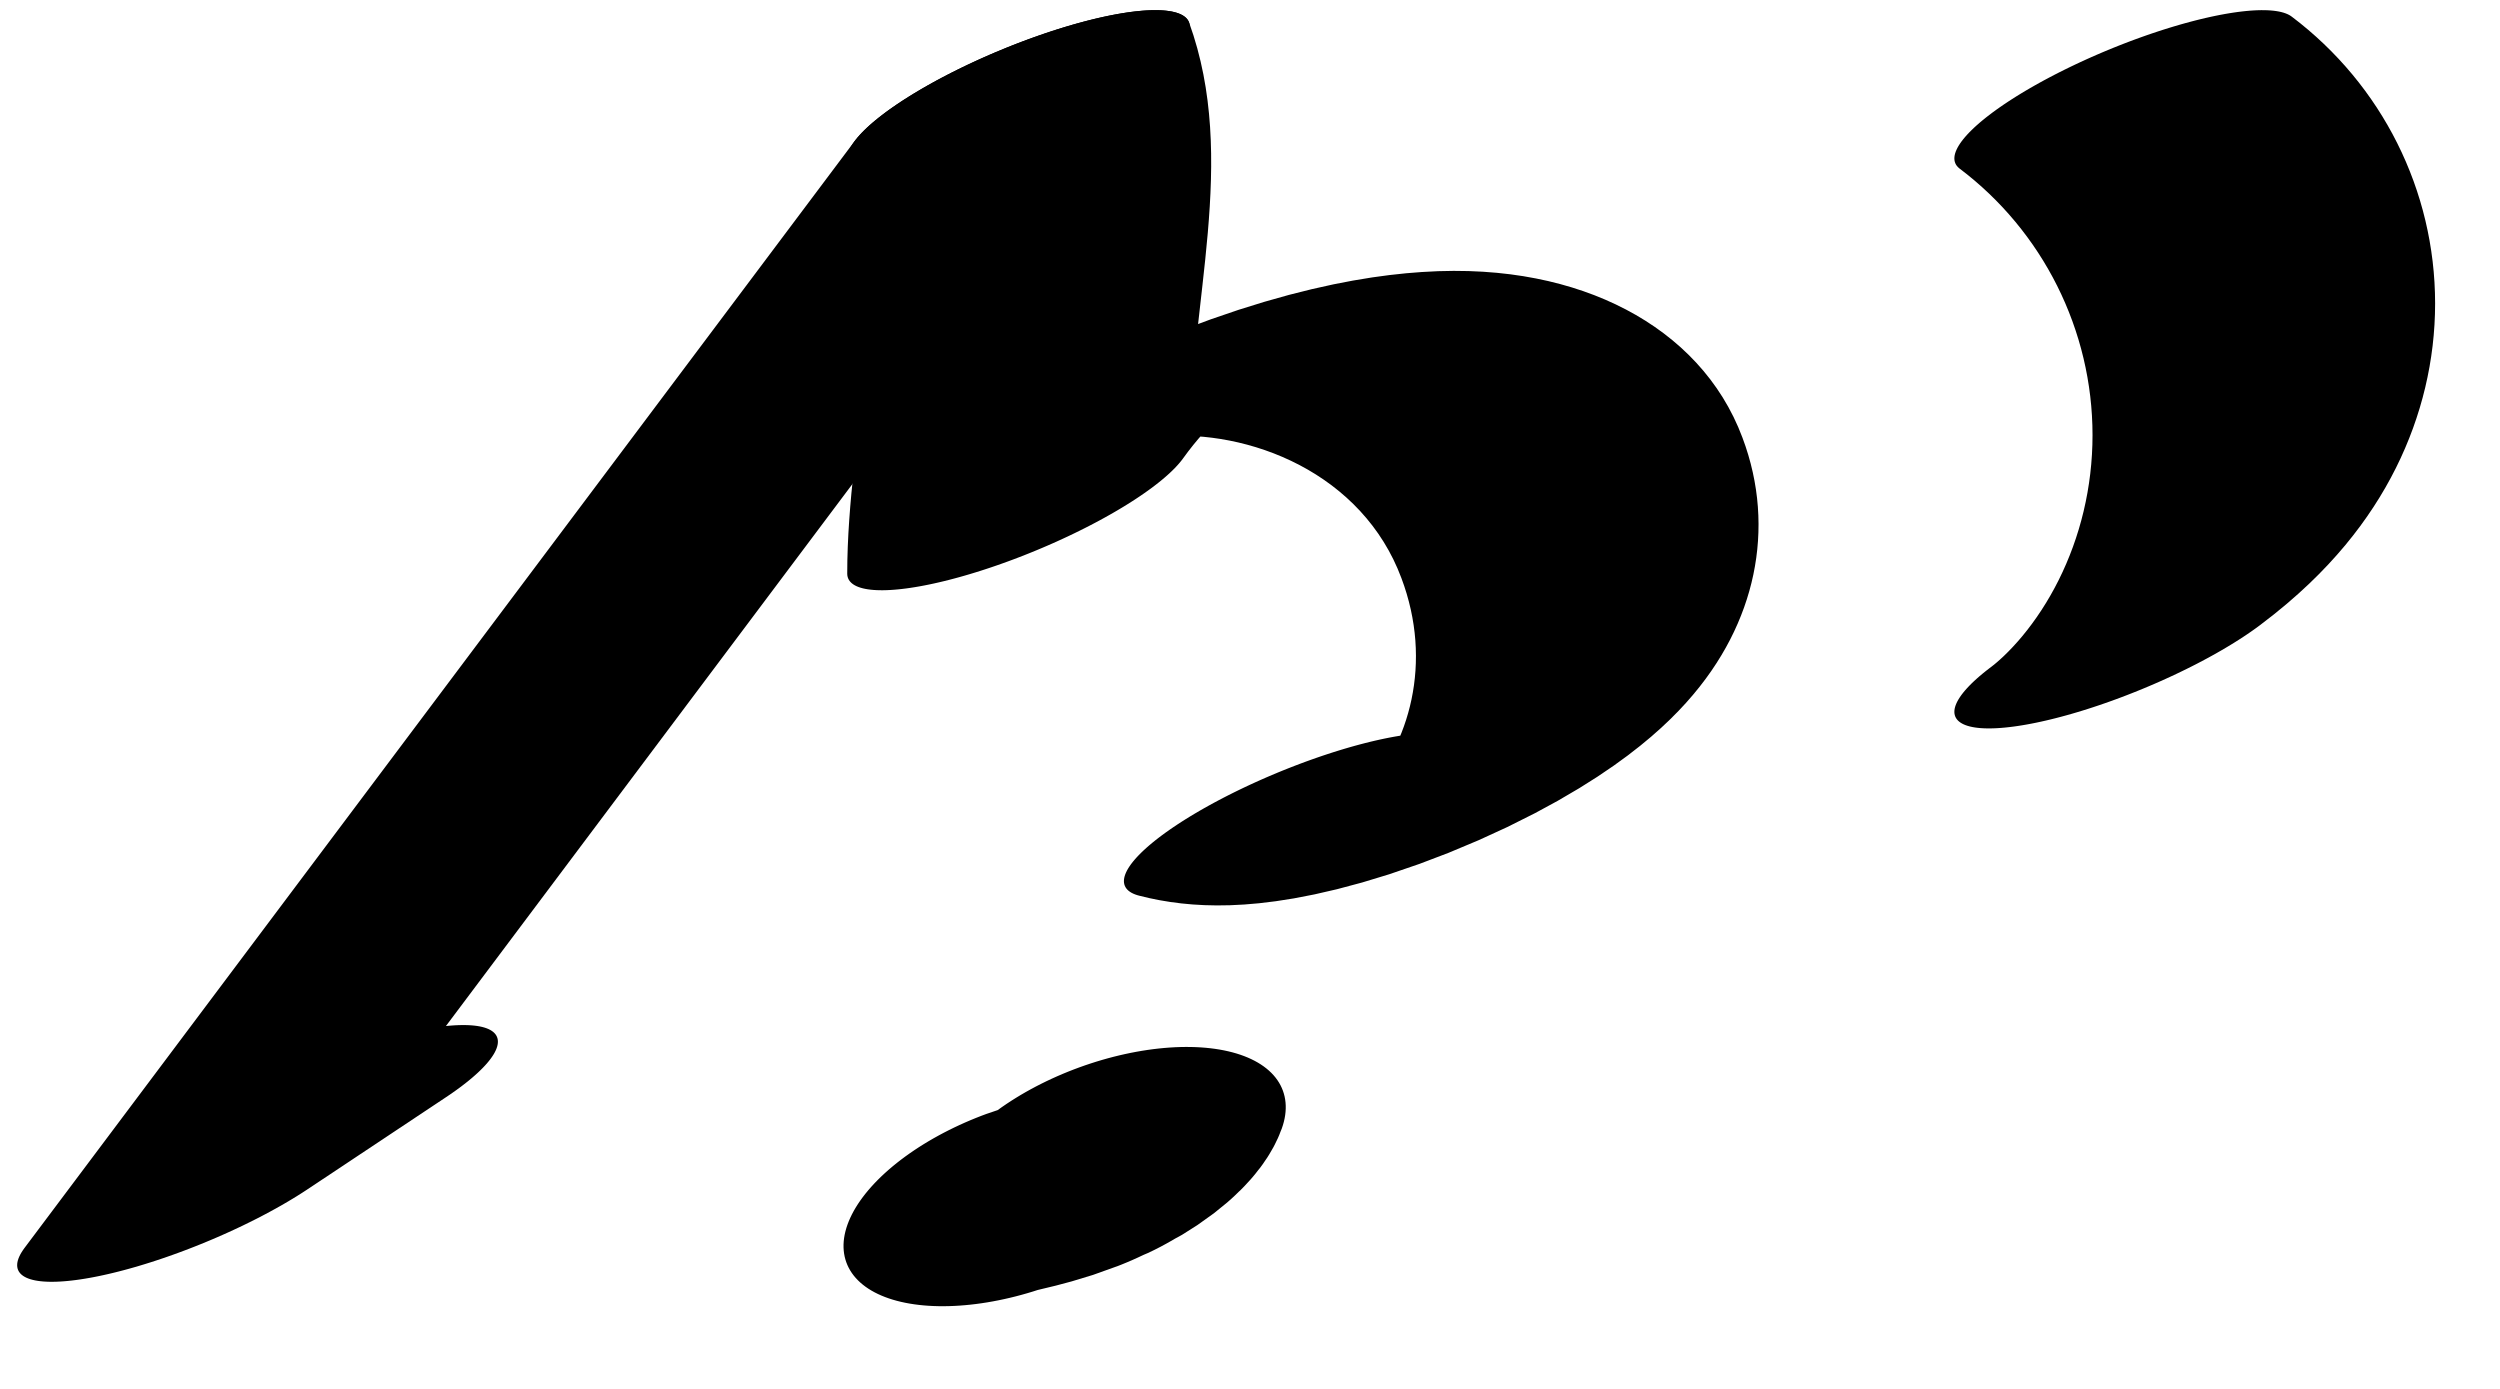
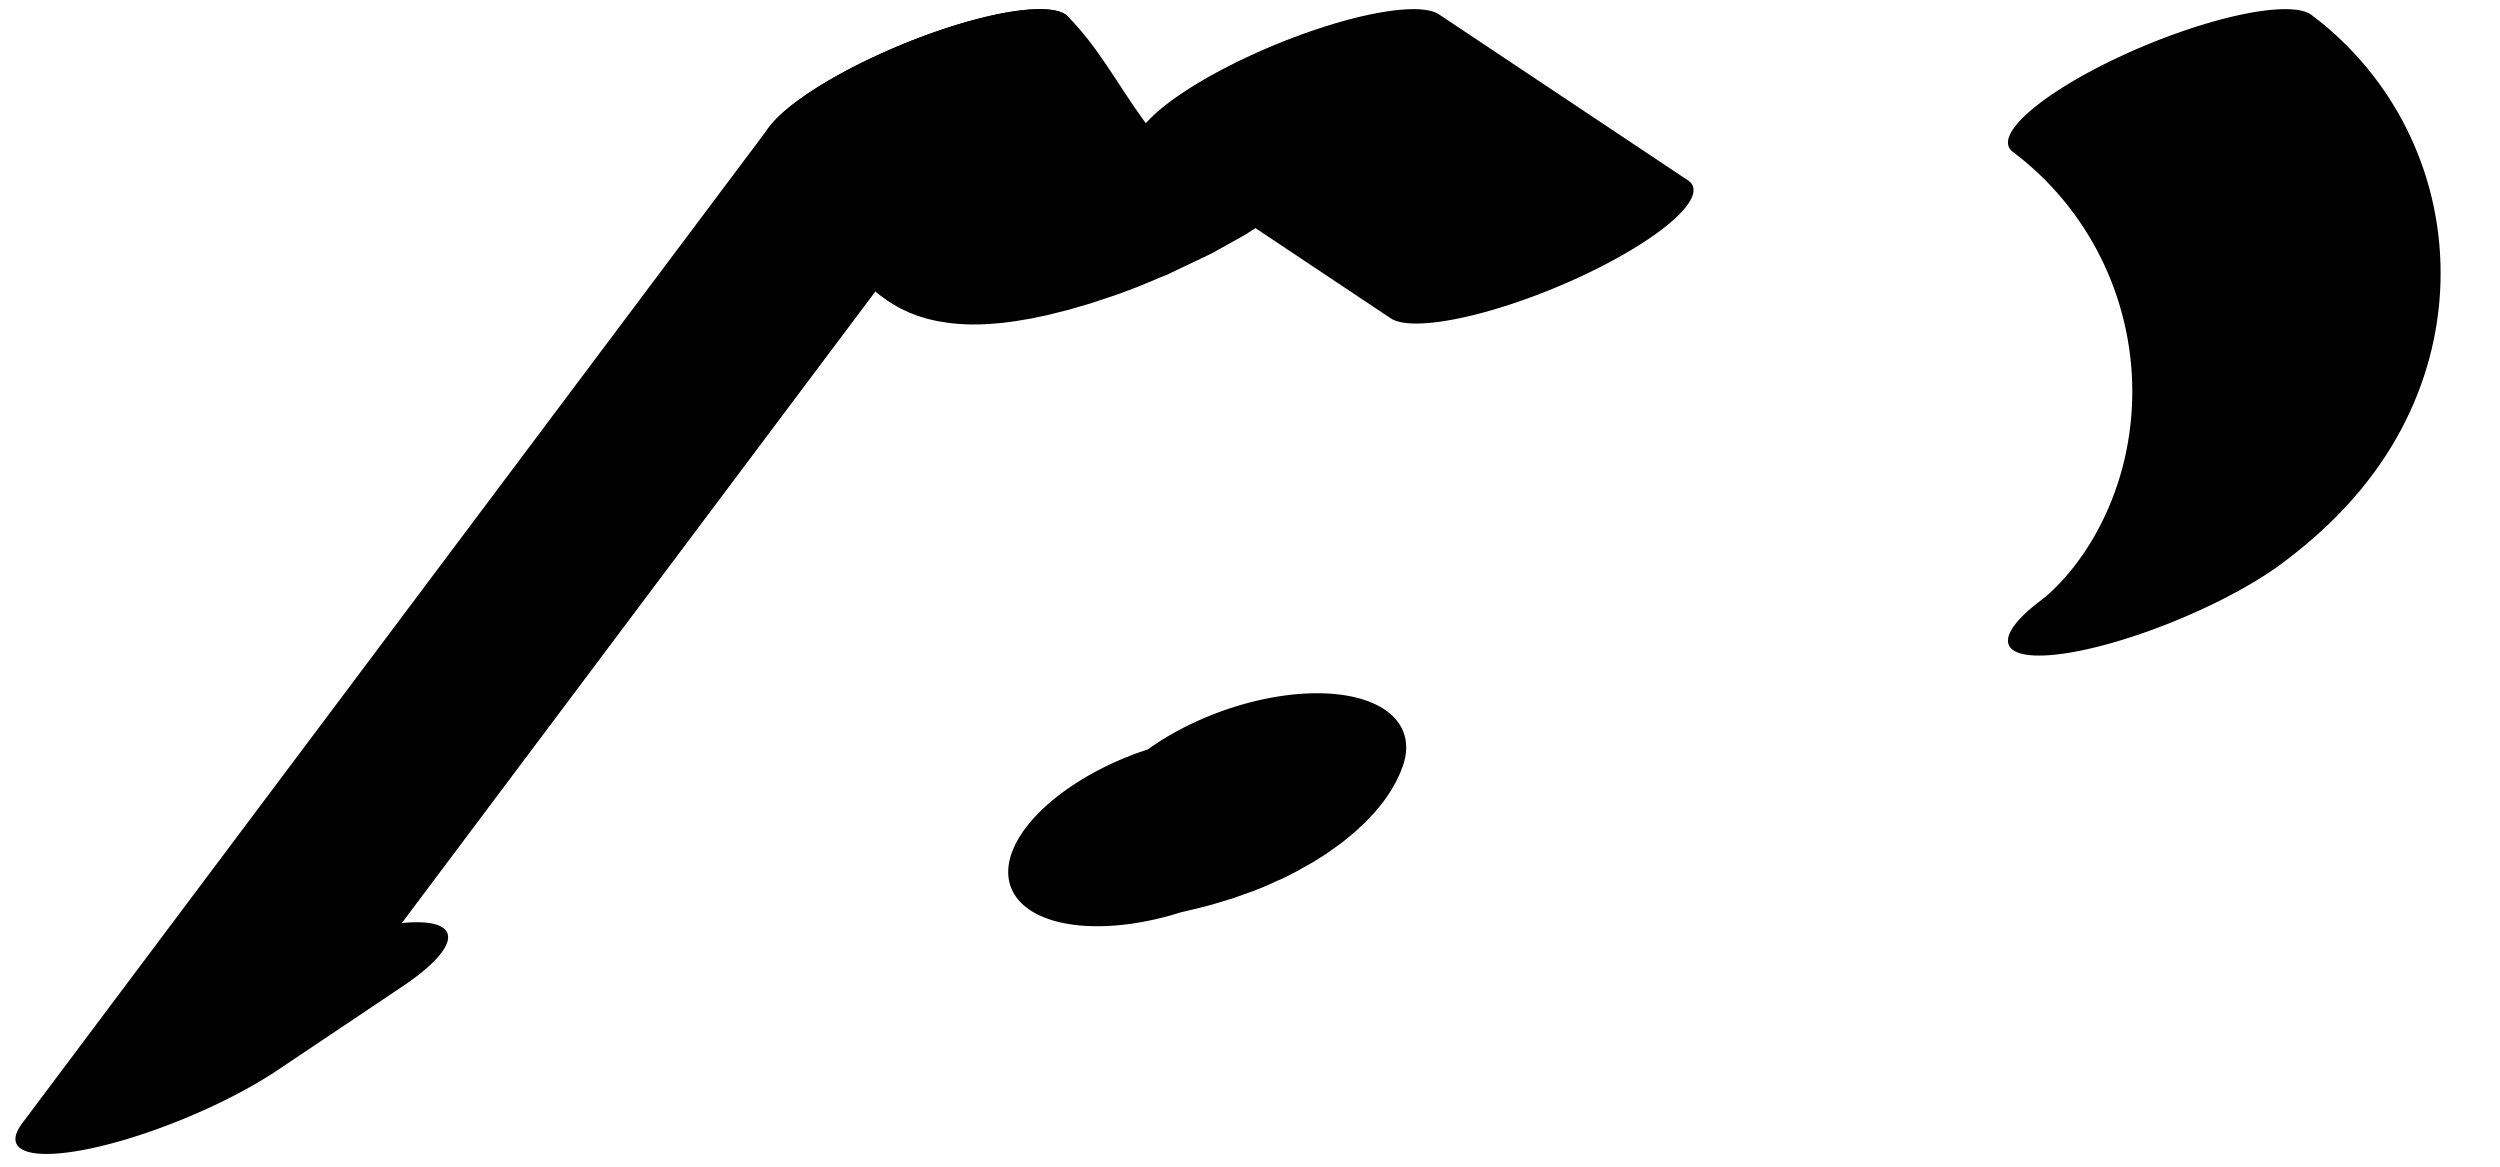
- <svg xmlns="http://www.w3.org/2000/svg" width="27" height="15" viewBox="0 0 27 15">
-   <path fill="none" stroke-width="32.529" stroke-linecap="round" stroke-linejoin="round" stroke="rgb(0%, 0%, 0%)" stroke-opacity="1" stroke-miterlimit="10" d="M 126.738 284.991 L 21.751 36.331 L 36.109 47.62 " transform="matrix(0.113137, -0.0468644, -0.0117155, -0.0282833, 0, 15)" />
-   <path fill="none" stroke-width="32.529" stroke-linecap="round" stroke-linejoin="round" stroke="rgb(0%, 0%, 0%)" stroke-opacity="1" stroke-miterlimit="10" d="M 126.738 284.991 C 126.19 235.35 117.449 195.28 112.725 149.659 C 121.039 170.272 131.195 174.989 140.457 162.404 C 150.363 149.03 158.176 115.782 157.814 74.948 C 157.28 8.435 138.177 -28.001 124.893 12.101 " transform="matrix(0.113137, -0.0468644, -0.0117155, -0.0282833, 0, 15)" />
-   <path fill="none" stroke-width="38.044" stroke-linecap="round" stroke-linejoin="round" stroke="rgb(0%, 0%, 0%)" stroke-opacity="1" stroke-miterlimit="10" d="M 106.081 -35.423 C 109.883 -35.393 114.242 -38.886 116.723 -32.94 " transform="matrix(0.097754, -0.0355797, -0.0177892, -0.048877, 0, 15)" />
-   <path fill="none" stroke-width="32.529" stroke-linecap="round" stroke-linejoin="round" stroke="rgb(0%, 0%, 0%)" stroke-opacity="1" stroke-miterlimit="10" d="M 198.27 -44.845 C 207.54 -35.345 215.192 -8.8 218.866 26.684 C 222.54 62.167 221.81 102.462 216.947 135.519 " transform="matrix(0.113137, -0.0468644, -0.0117155, -0.0282833, 0, 15)" />
+ <svg xmlns="http://www.w3.org/2000/svg" width="30" height="14" viewBox="0 0 30 14">
+   <path fill="none" stroke-width="32.529" stroke-linecap="round" stroke-linejoin="round" stroke="rgb(0%, 0%, 0%)" stroke-opacity="1" stroke-miterlimit="10" d="M 123.613 254.812 L 18.613 6.034 L 32.996 17.559 " transform="matrix(0.113137, -0.0468644, -0.0117155, -0.0282833, 0, 14)" />
+   <path fill="none" stroke-width="32.529" stroke-linecap="round" stroke-linejoin="round" stroke="rgb(0%, 0%, 0%)" stroke-opacity="1" stroke-miterlimit="10" d="M 123.613 254.812 C 126.681 225.421 125.264 186.06 132.418 169.787 C 140.677 150.854 148.818 184.46 157.445 198.754 L 173.764 101.277 " transform="matrix(0.113137, -0.0468644, -0.0117155, -0.0282833, 0, 14)" />
+   <path fill="none" stroke-width="38.044" stroke-linecap="round" stroke-linejoin="round" stroke="rgb(0%, 0%, 0%)" stroke-opacity="1" stroke-miterlimit="10" d="M 139.624 -19.081 C 143.413 -19.122 147.772 -22.615 150.253 -16.669 " transform="matrix(0.097754, -0.0355797, -0.0177892, -0.048877, 0, 14)" />
+   <path fill="none" stroke-width="32.529" stroke-linecap="round" stroke-linejoin="round" stroke="rgb(0%, 0%, 0%)" stroke-opacity="1" stroke-miterlimit="10" d="M 217.689 -112.379 C 226.989 -102.928 234.611 -76.334 238.286 -40.851 C 241.96 -5.367 241.259 34.879 236.366 67.985 " transform="matrix(0.113137, -0.0468644, -0.0117155, -0.0282833, 0, 14)" />
</svg>
